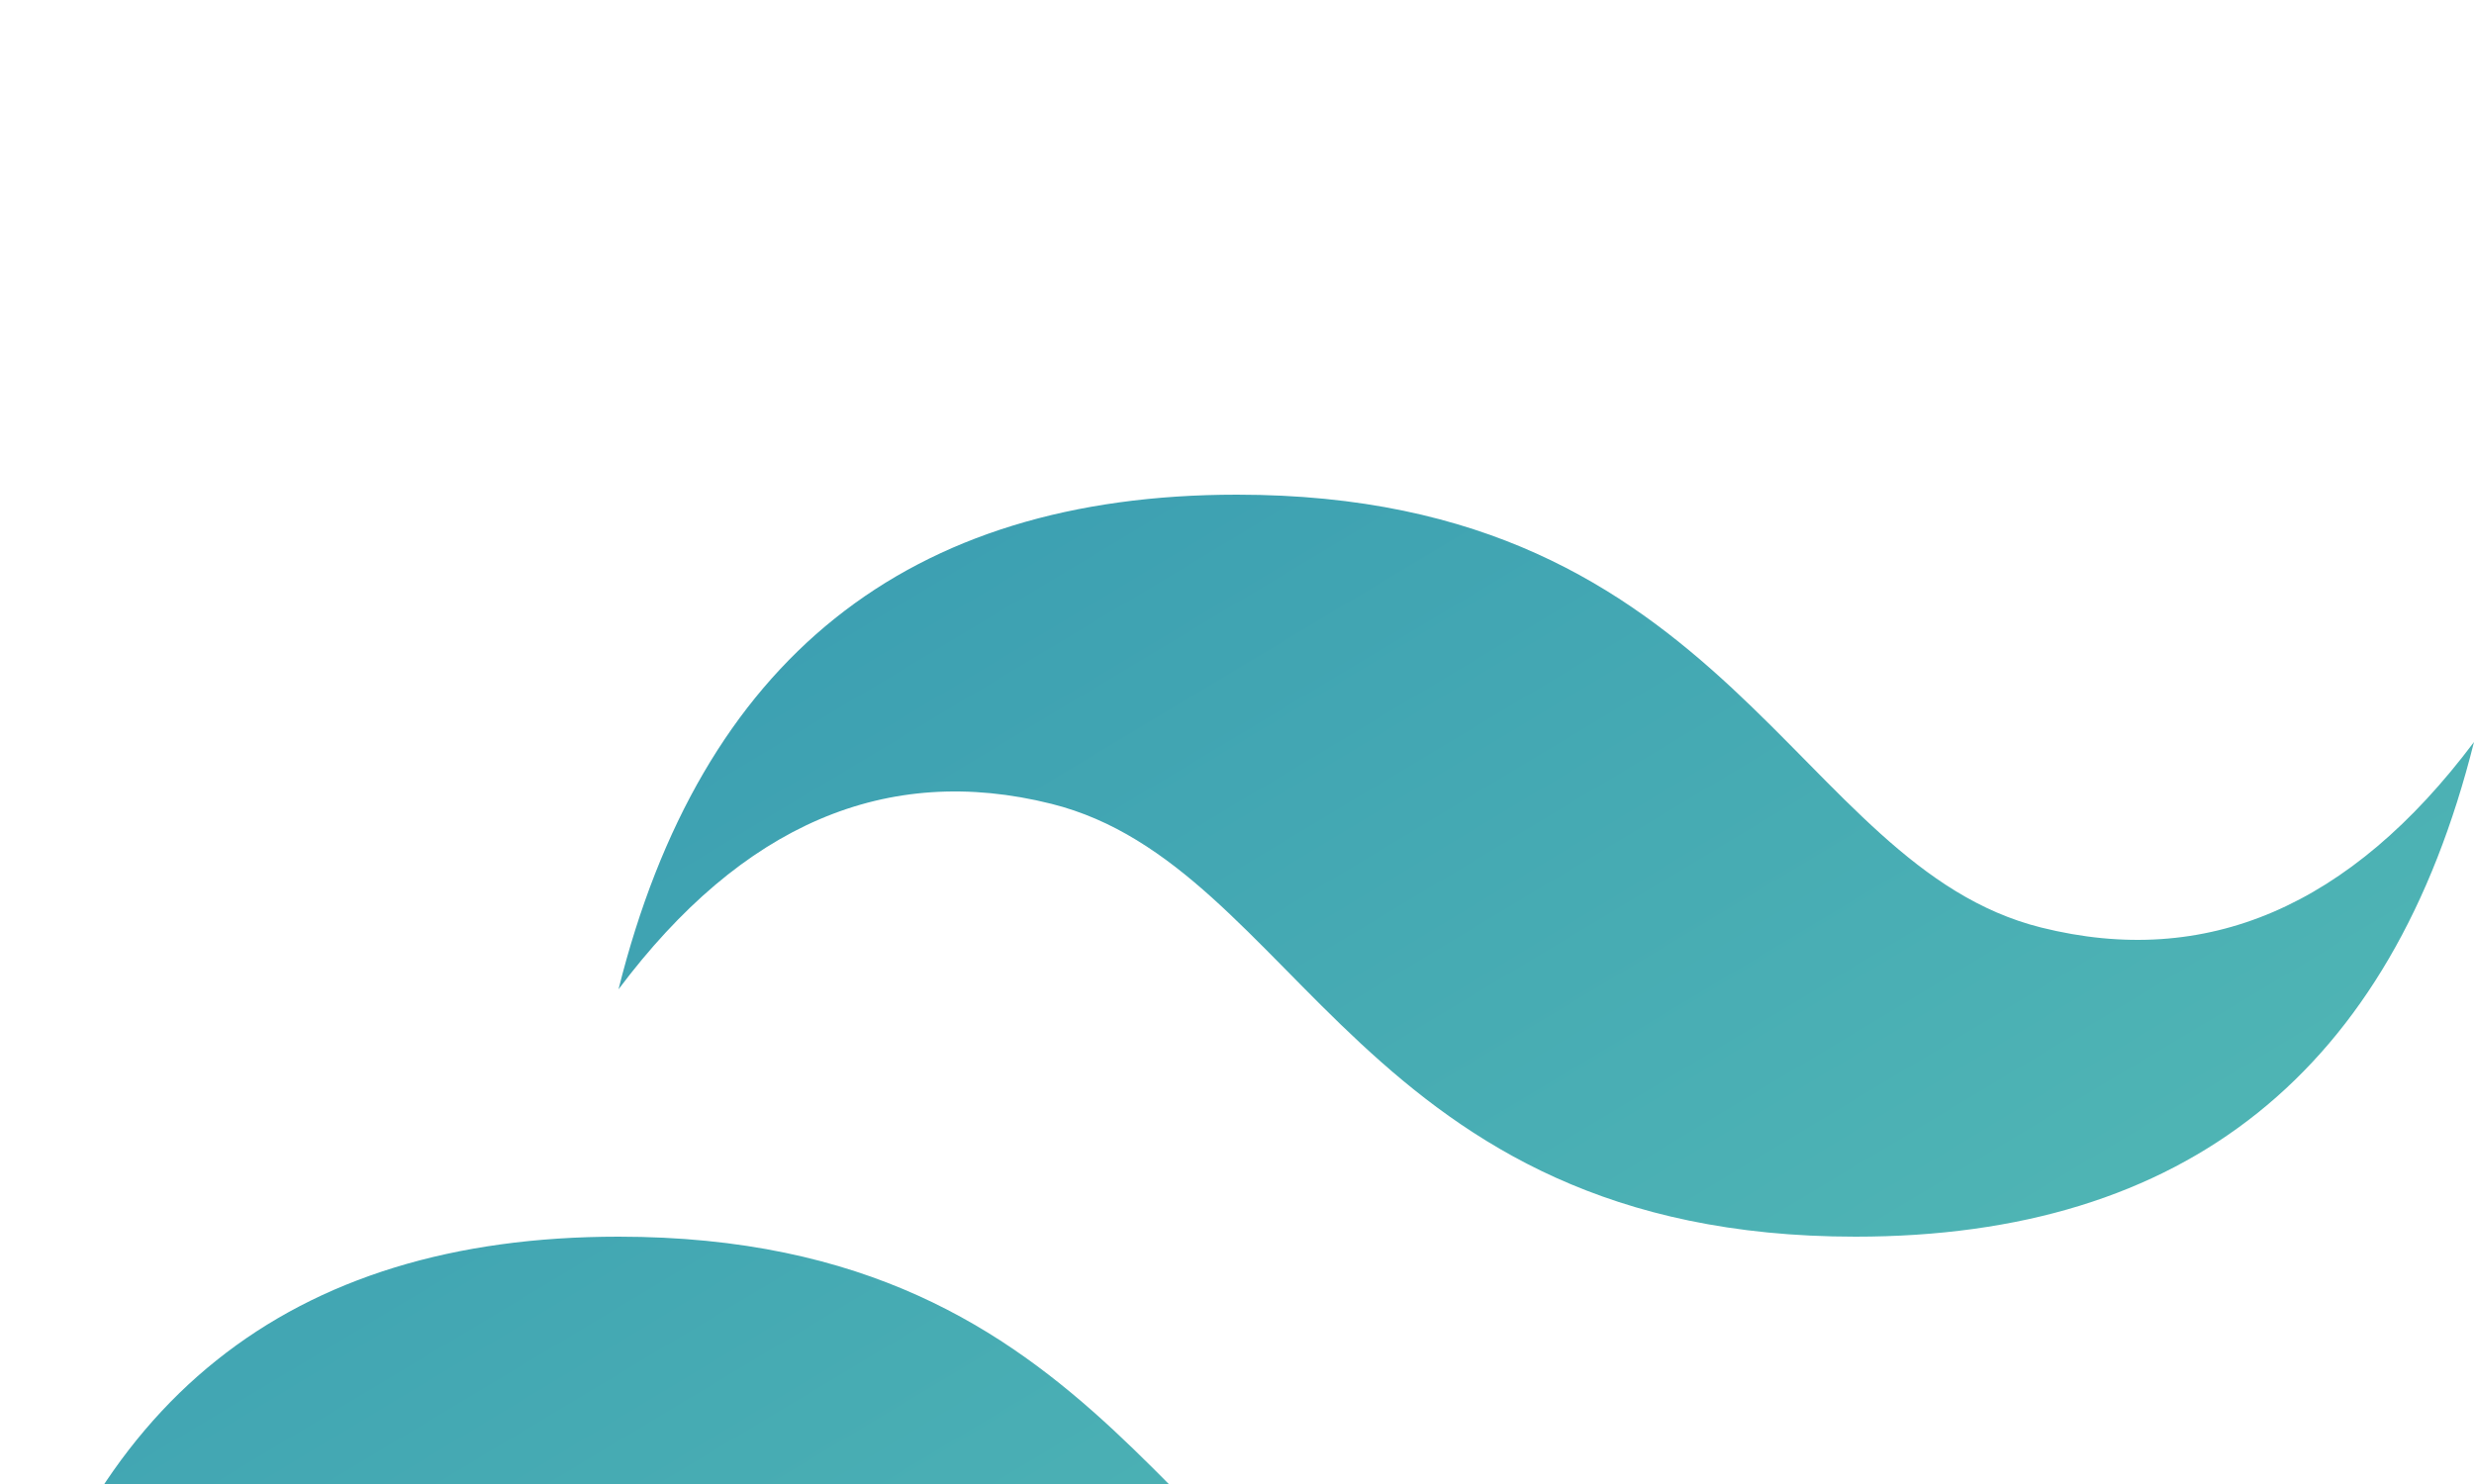
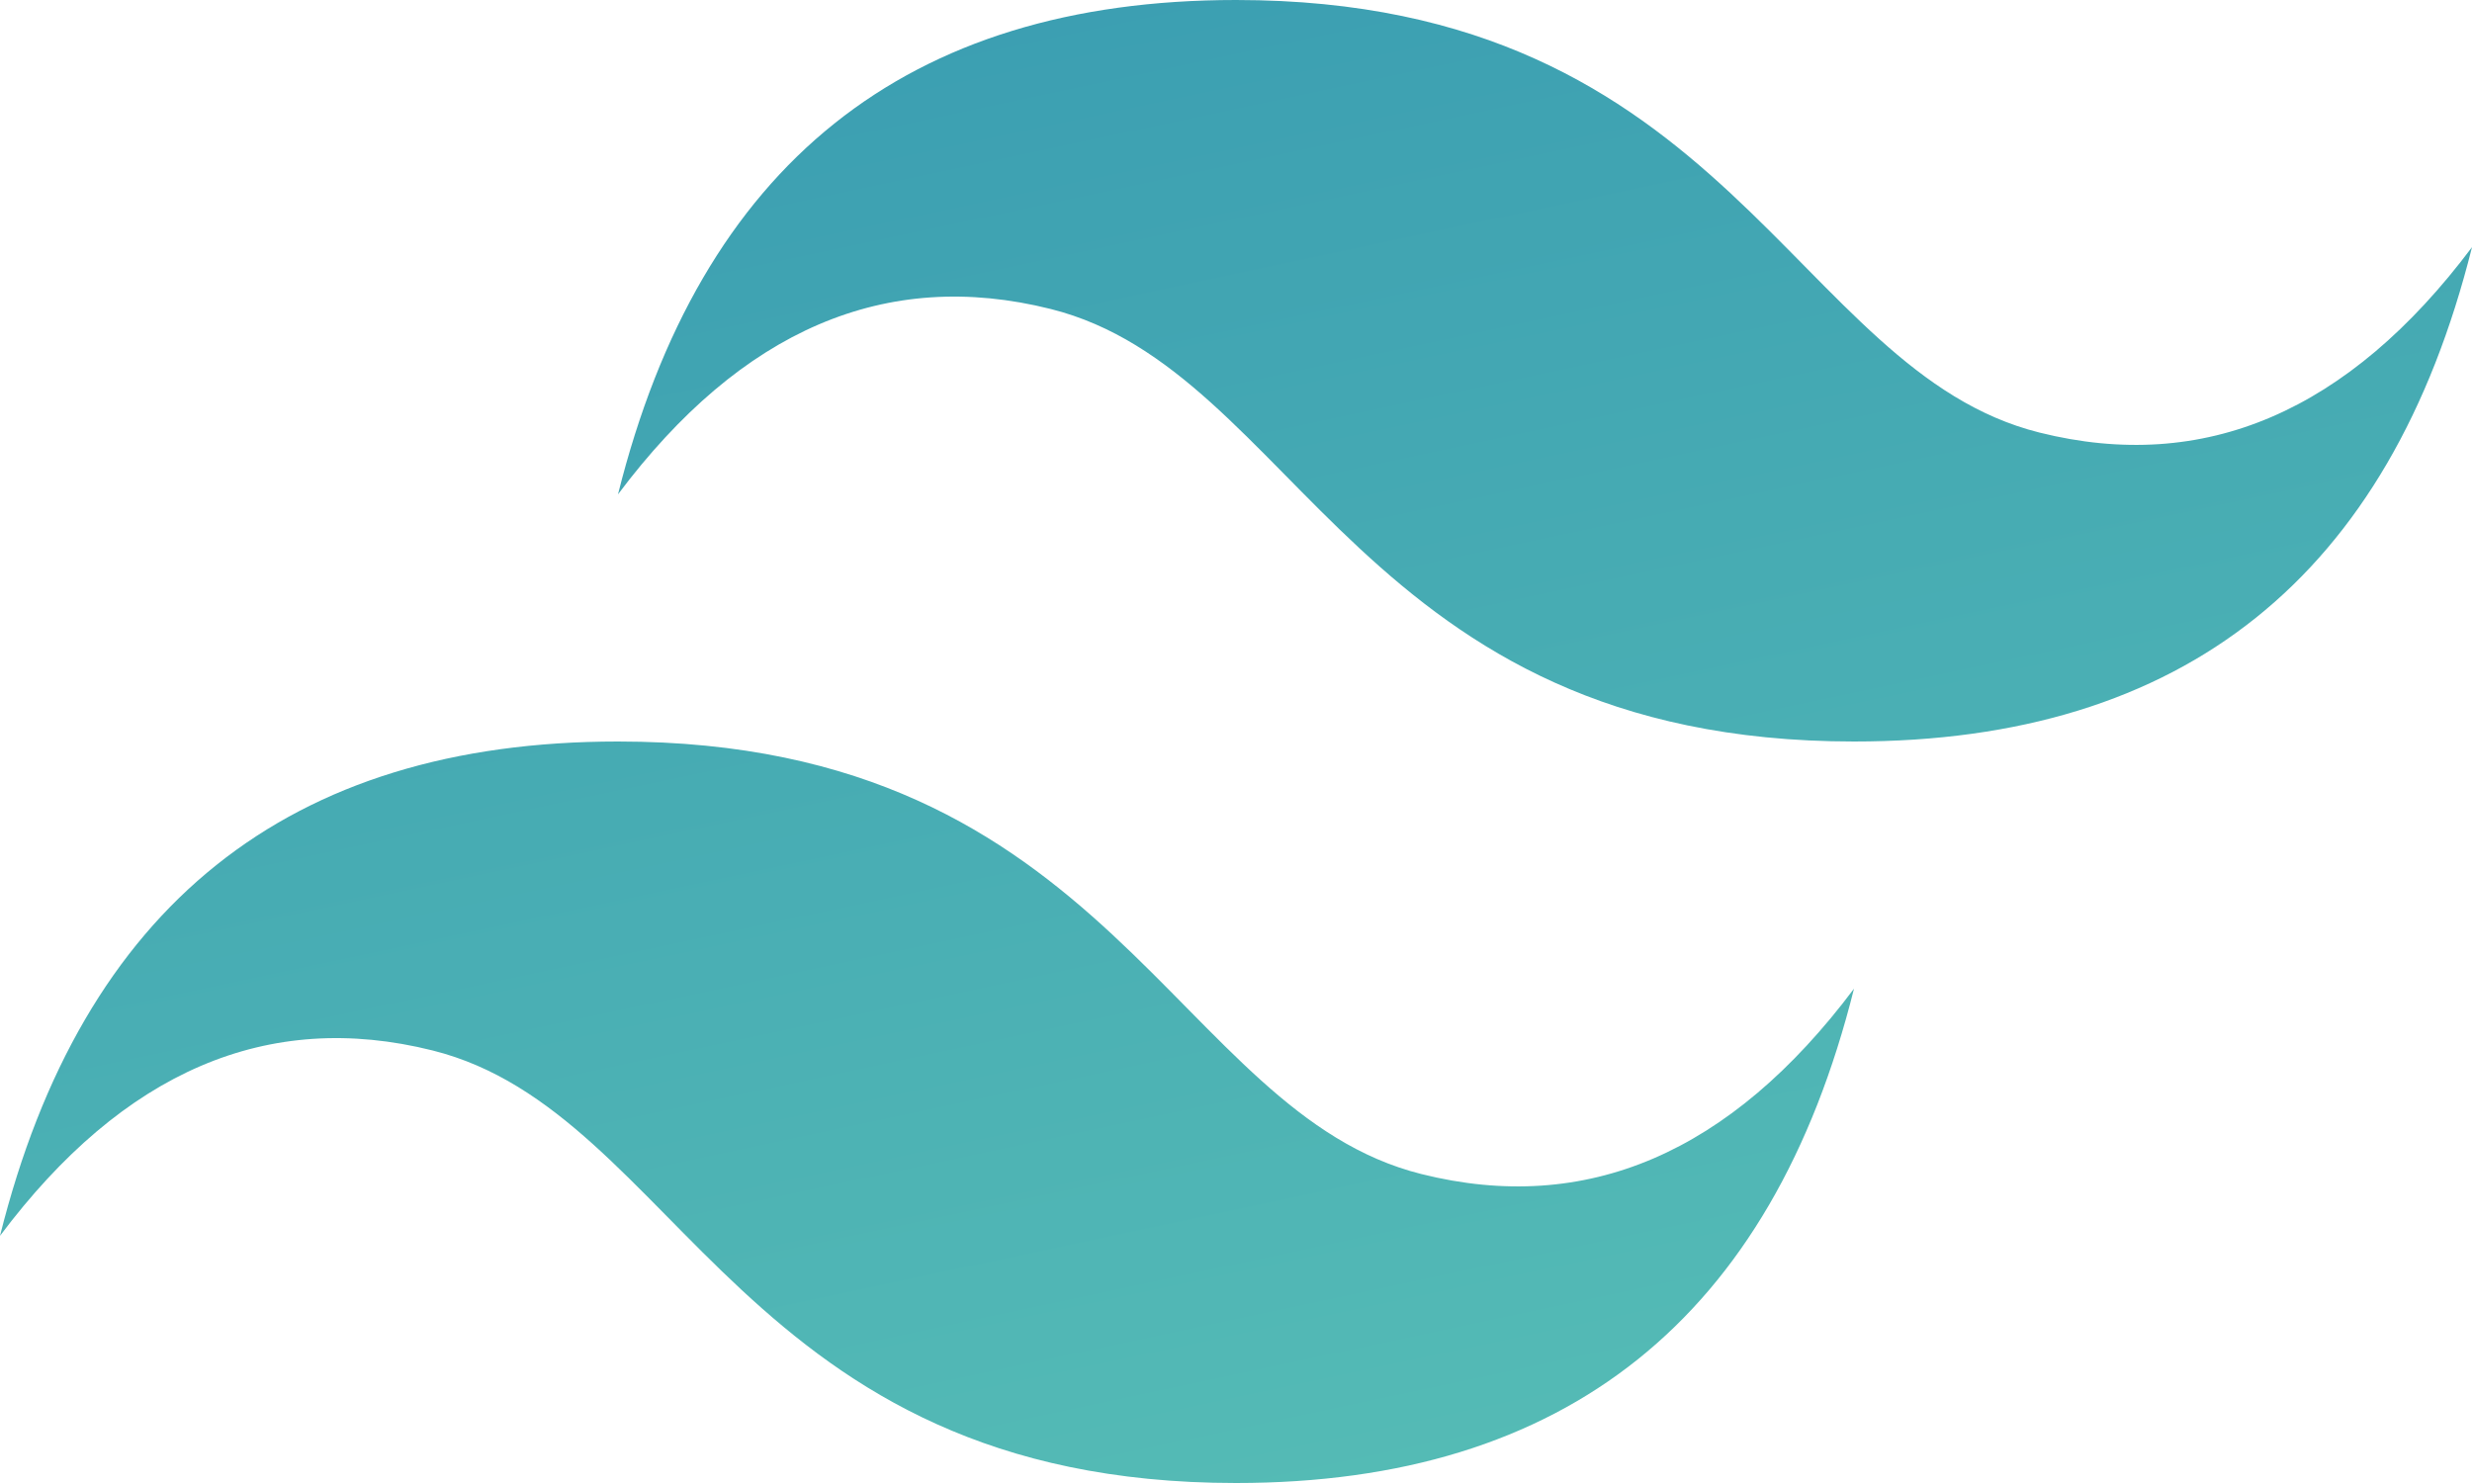
- <svg xmlns="http://www.w3.org/2000/svg">
+ <svg viewBox="0 0 64 38.4">
  <defs>
-     <linearGradient x1="0" y1="-21.333" y2="85.333" id="A" x2="64" gradientUnits="userSpaceOnUse">
-       <stop stop-color="#2383ae" offset="0%" />
-       <stop stop-color="#6dd7b9" offset="100%" />
+     <linearGradient id="linear-gradient" y1="-0.889" x2="1" y2="1.889" gradientUnits="objectBoundingBox">
+       <stop offset="0" stop-color="#2383ae" />
+       <stop offset="1" stop-color="#6dd7b9" />
    </linearGradient>
  </defs>
-   <path d="M16 25.6c2.133-8.533 7.467-12.8 16-12.8 12.8 0 14.4 9.6 20.8 11.2 4.267 1.067 8-.533 11.2-4.8C61.867 27.733 56.533 32 48 32c-12.8 0-14.4-9.6-20.8-11.2-4.267-1.067-8 .533-11.2 4.8zM0 44.8C2.133 36.267 7.467 32 16 32c12.8 0 14.4 9.6 20.8 11.2 4.267 1.067 8-.533 11.2-4.8-2.133 8.533-7.467 12.8-16 12.8-12.8 0-14.4-9.6-20.8-11.2-4.267-1.067-8 .533-11.2 4.8z" fill="url(#A)" fill-rule="evenodd" />
+   <path id="Path_628" data-name="Path 628" d="M16,25.6q3.2-12.8,16-12.8c12.8,0,14.4,9.6,20.8,11.2q6.4,1.6,11.2-4.8Q60.8,32,48,32c-12.8,0-14.4-9.6-20.8-11.2Q20.8,19.2,16,25.6ZM0,44.8Q3.2,32,16,32c12.8,0,14.4,9.6,20.8,11.2q6.4,1.6,11.2-4.8Q44.8,51.2,32,51.2c-12.8,0-14.4-9.6-20.8-11.2Q4.8,38.4,0,44.8Z" transform="translate(0 -12.8)" fill-rule="evenodd" fill="url(#linear-gradient)" />
</svg>
